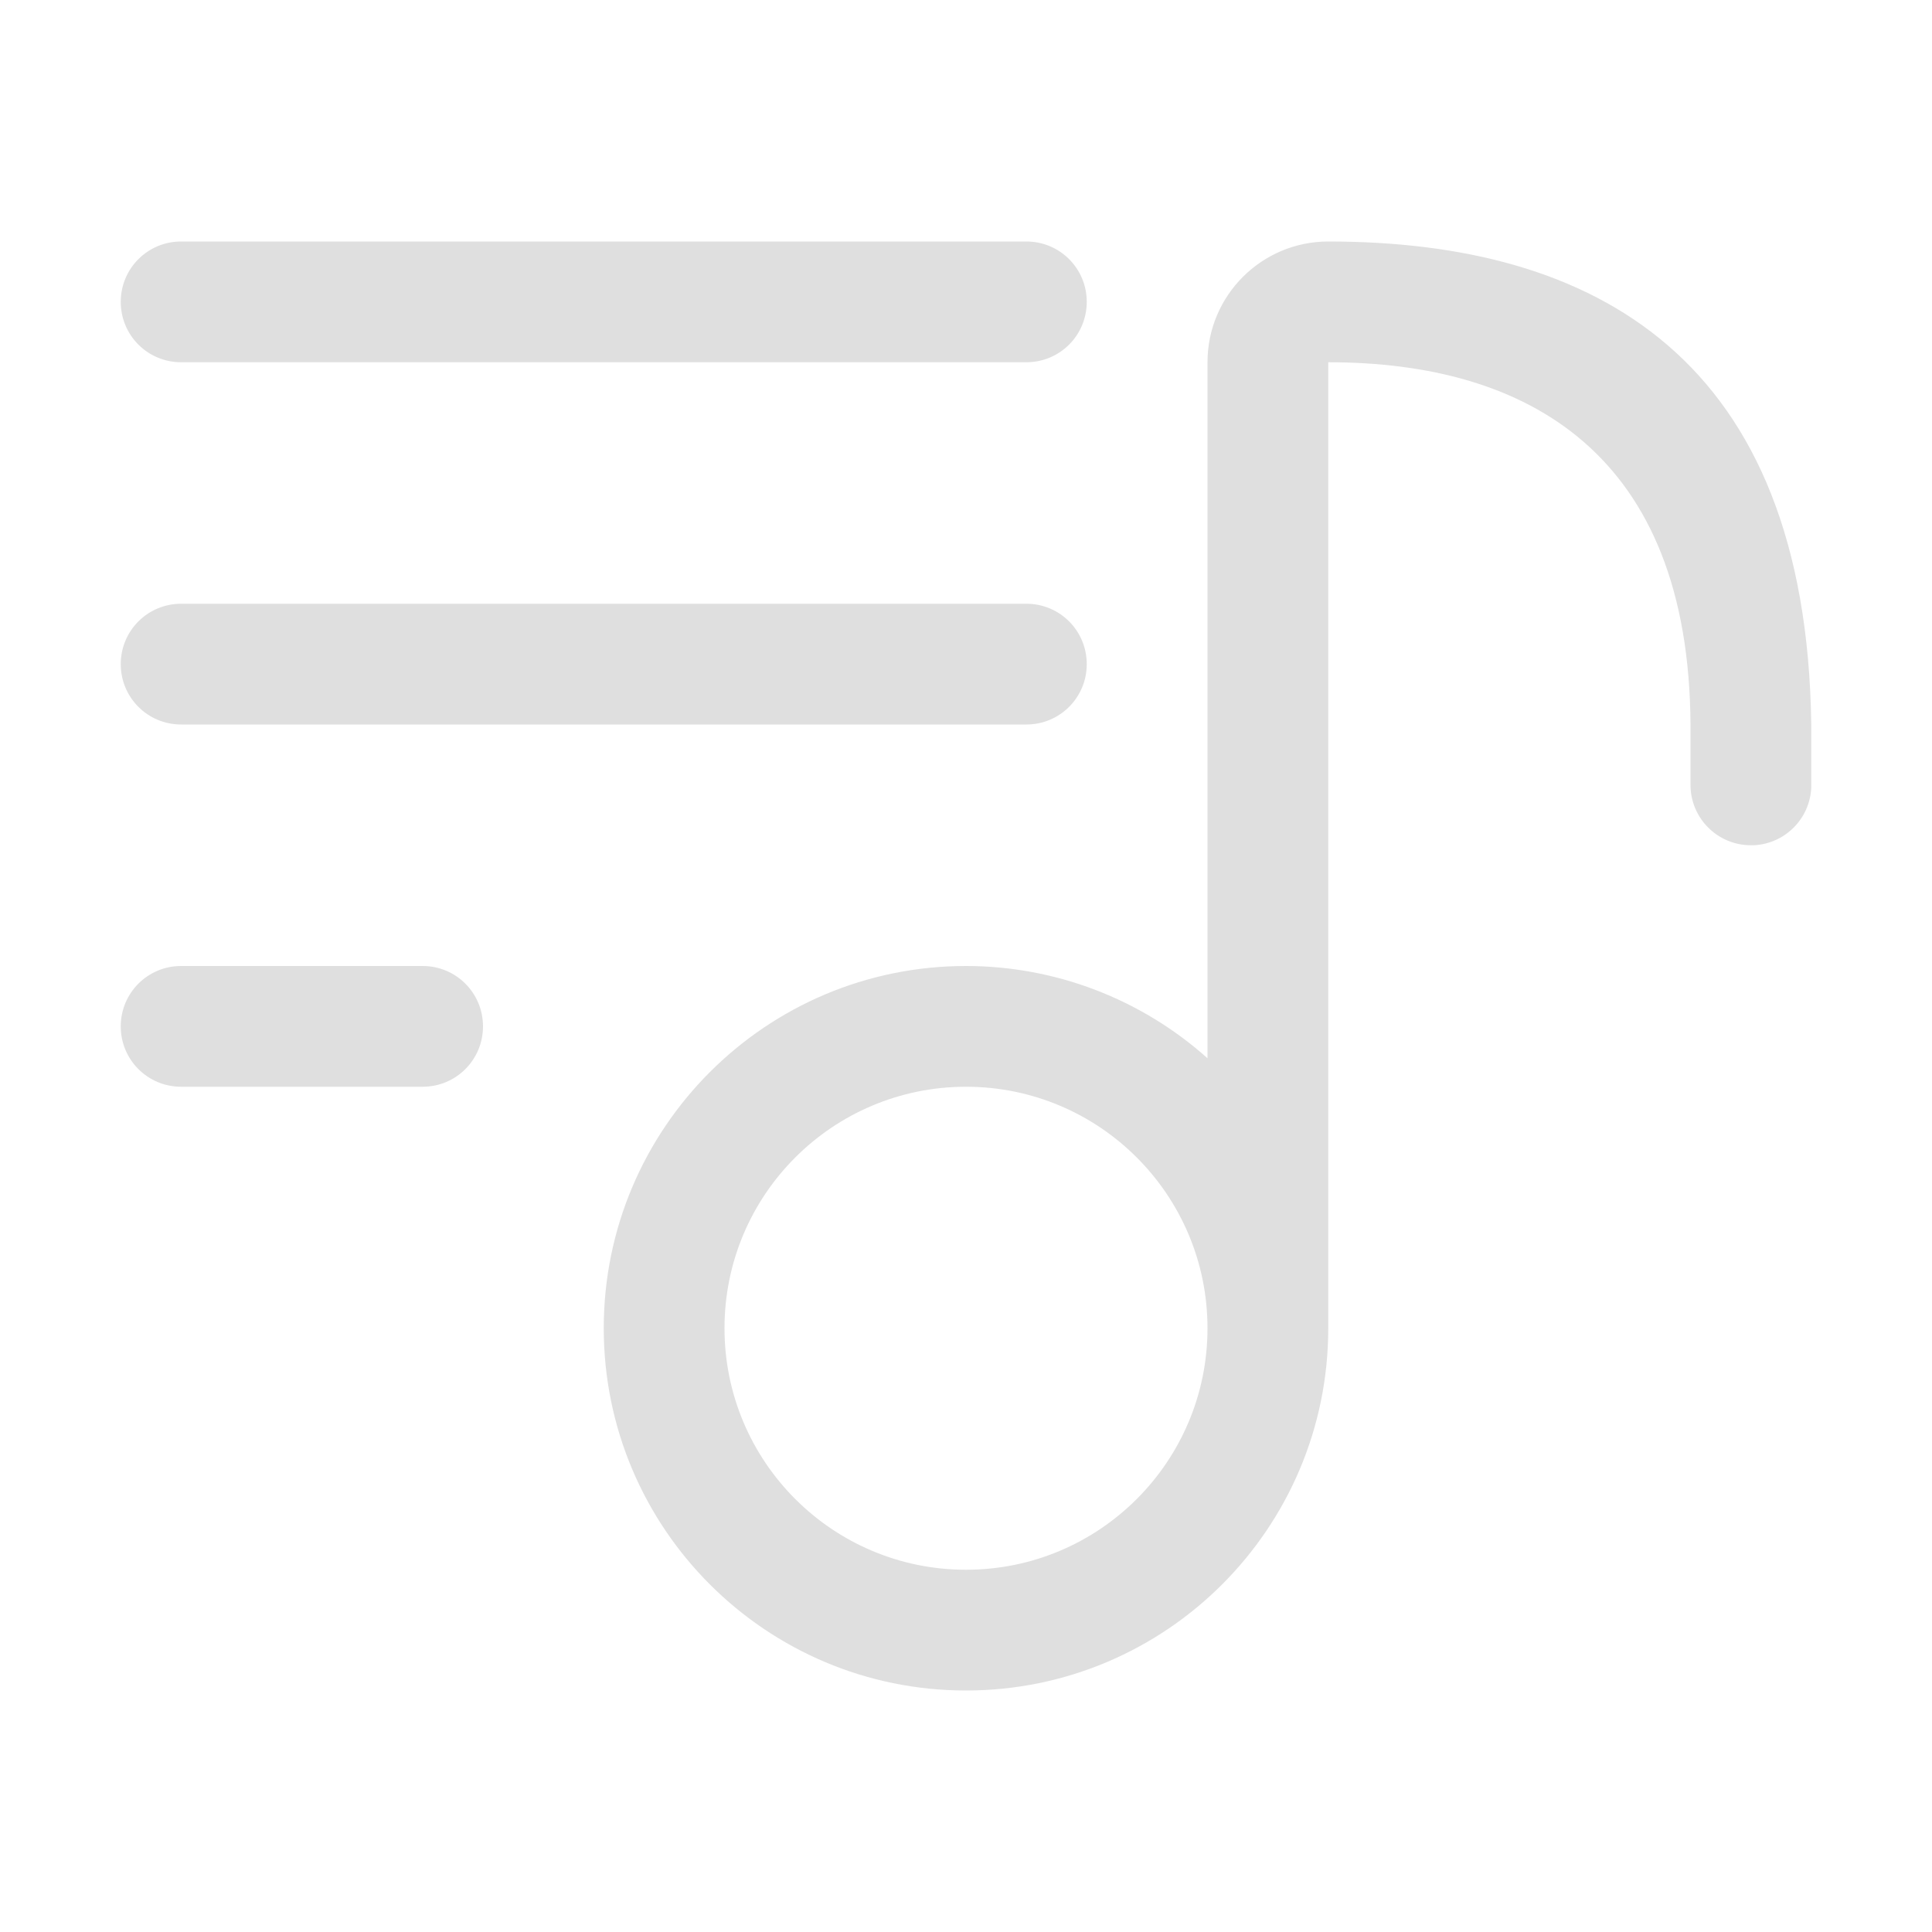
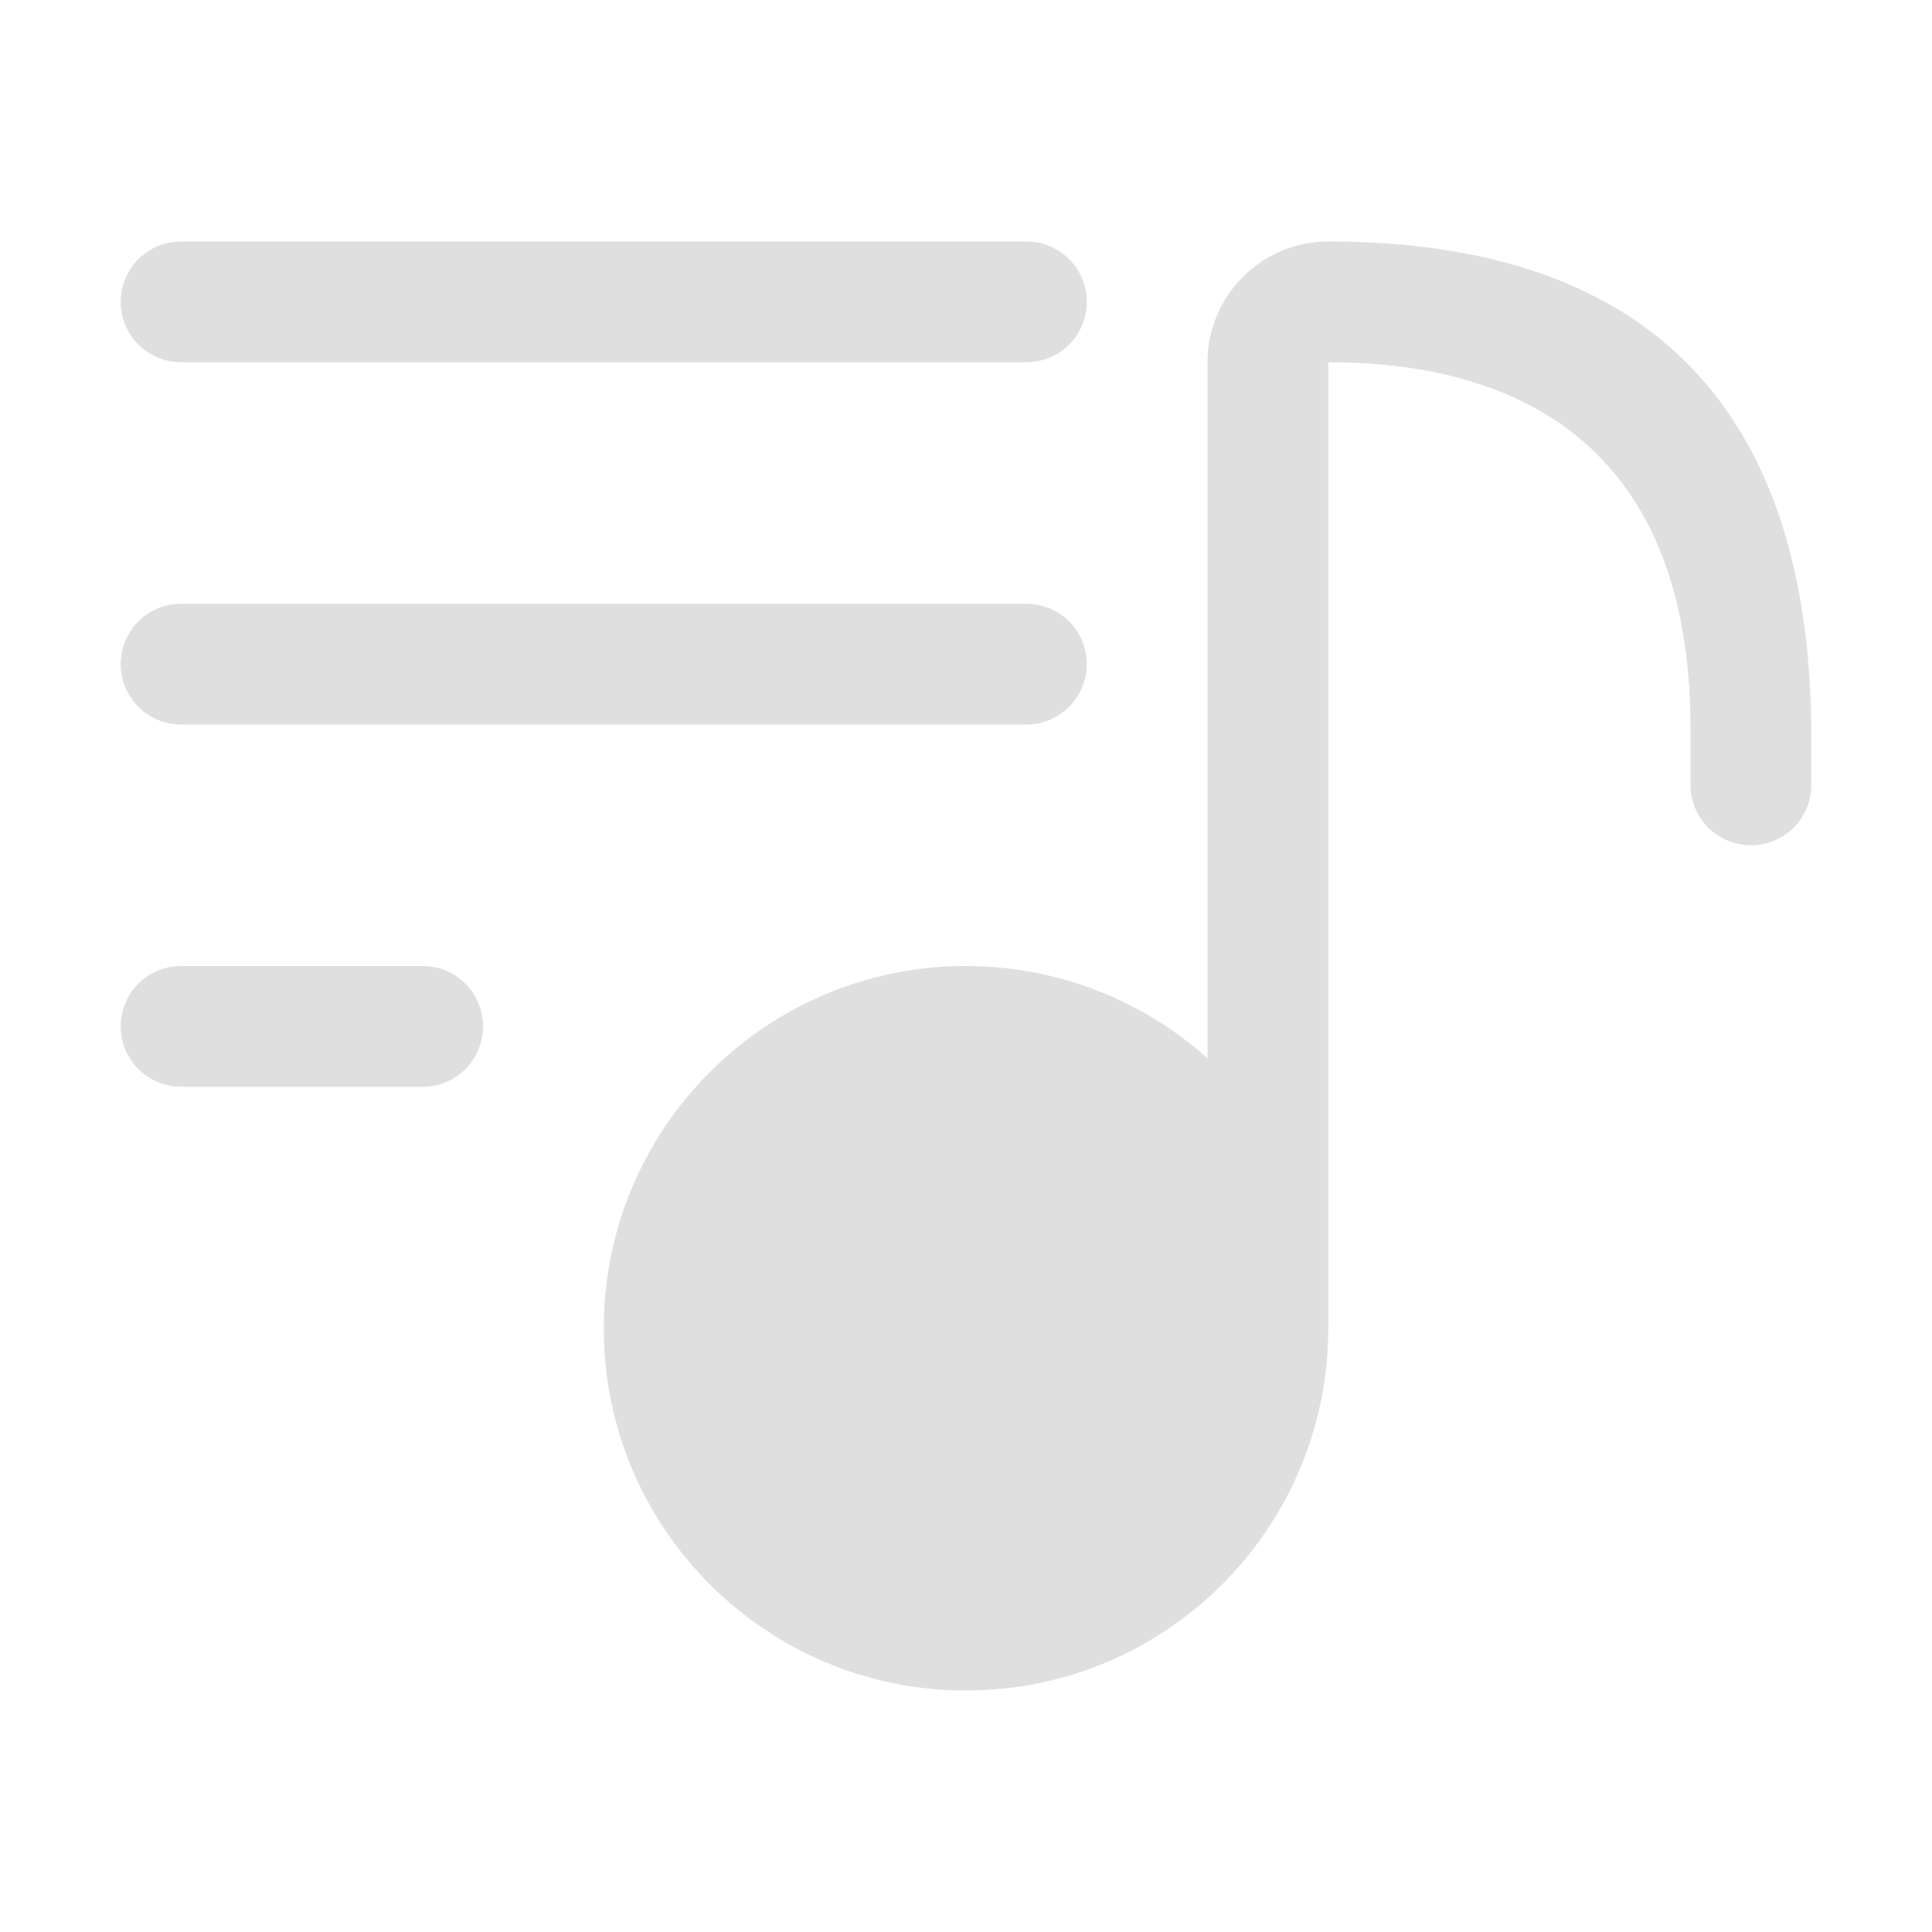
<svg xmlns="http://www.w3.org/2000/svg" width="16" height="16" viewBox="0 0 16 16" version="1.1" id="svg5">
  <defs id="defs2" />
  <g id="layer1">
-     <path id="path234" style="fill:#dfdfdf;stroke-width:2;stroke-linecap:round;fill-opacity:1" d="M 1.5 2 C 1.223 2 1 2.223 1 2.5 C 1 2.777 1.223 3 1.5 3 L 8.5 3 C 8.777 3 9 2.777 9 2.5 C 9 2.223 8.777 2 8.5 2 L 1.5 2 z M 11 2 C 10.448 2 10 2.448 10 3 L 10 8.764 A 3 3 0 0 0 8 8 A 3 3 0 0 0 5 11 A 3 3 0 0 0 8 14 A 3 3 0 0 0 11 11 L 11 3 C 12.657 3 13.987 3.761 14 6 L 14 6.5 C 14 6.776 14.224 7 14.5 7 L 14.525 7 C 14.782 6.987 14.987 6.782 15 6.525 L 15 6.523 L 15 6.521 L 15 6.52 L 15 6.518 L 15 6.516 L 15 6.514 L 15 6.512 L 15 6.51 L 15 6.508 L 15 6.506 L 15 6.504 L 15 6.502 L 15 6.5 L 15 6 C 14.96 2.963 13.209 2 11 2 z M 1.5 5 C 1.223 5 1 5.223 1 5.5 C 1 5.777 1.223 6 1.5 6 L 8.5 6 C 8.777 6 9 5.777 9 5.5 C 9 5.223 8.777 5 8.5 5 L 1.5 5 z M 1.5 8 C 1.223 8 1 8.223 1 8.5 C 1 8.777 1.223 9 1.5 9 L 3.5 9 C 3.777 9 4 8.777 4 8.5 C 4 8.223 3.777 8 3.5 8 L 1.5 8 z M 8 9 A 2 2 0 0 1 10 11 A 2 2 0 0 1 8 13 A 2 2 0 0 1 6 11 A 2 2 0 0 1 8 9 z " />
+     <path id="path234" style="fill:#dfdfdf;fill-opacity:1;stroke-width:2;stroke-linecap:round" d="M 1.5 2 C 1.223 2 1 2.223 1 2.5 C 1 2.777 1.223 3 1.5 3 L 8.5 3 C 8.777 3 9 2.777 9 2.5 C 9 2.223 8.777 2 8.5 2 L 1.5 2 z M 11 2 C 10.448 2 10 2.448 10 3 L 10 8.764 C 9.45 8.272 8.738 8 8 8 C 6.343 8 5 9.343 5 11 C 5 12.657 6.343 14 8 14 C 9.657 14 11 12.657 11 11 L 11 3 C 12.657 3 13.987 3.761 14 6 L 14 6.5 C 14 6.776 14.224 7 14.5 7 L 14.525 7 C 14.782 6.987 14.987 6.782 15 6.525 L 15 6.523 L 15 6.521 L 15 6.52 L 15 6.518 L 15 6.516 L 15 6.514 L 15 6.512 L 15 6.51 L 15 6.508 L 15 6.506 L 15 6.504 L 15 6.502 L 15 6.5 L 15 6 C 14.96 2.963 13.209 2 11 2 z M 1.5 5 C 1.223 5 1 5.223 1 5.5 C 1 5.777 1.223 6 1.5 6 L 8.5 6 C 8.777 6 9 5.777 9 5.5 C 9 5.223 8.777 5 8.5 5 L 1.5 5 z M 1.5 8 C 1.223 8 1 8.223 1 8.5 C 1 8.777 1.223 9 1.5 9 L 3.5 9 C 3.777 9 4 8.777 4 8.5 C 4 8.223 3.777 8 3.5 8 L 1.5 8 z " />
  </g>
</svg>
